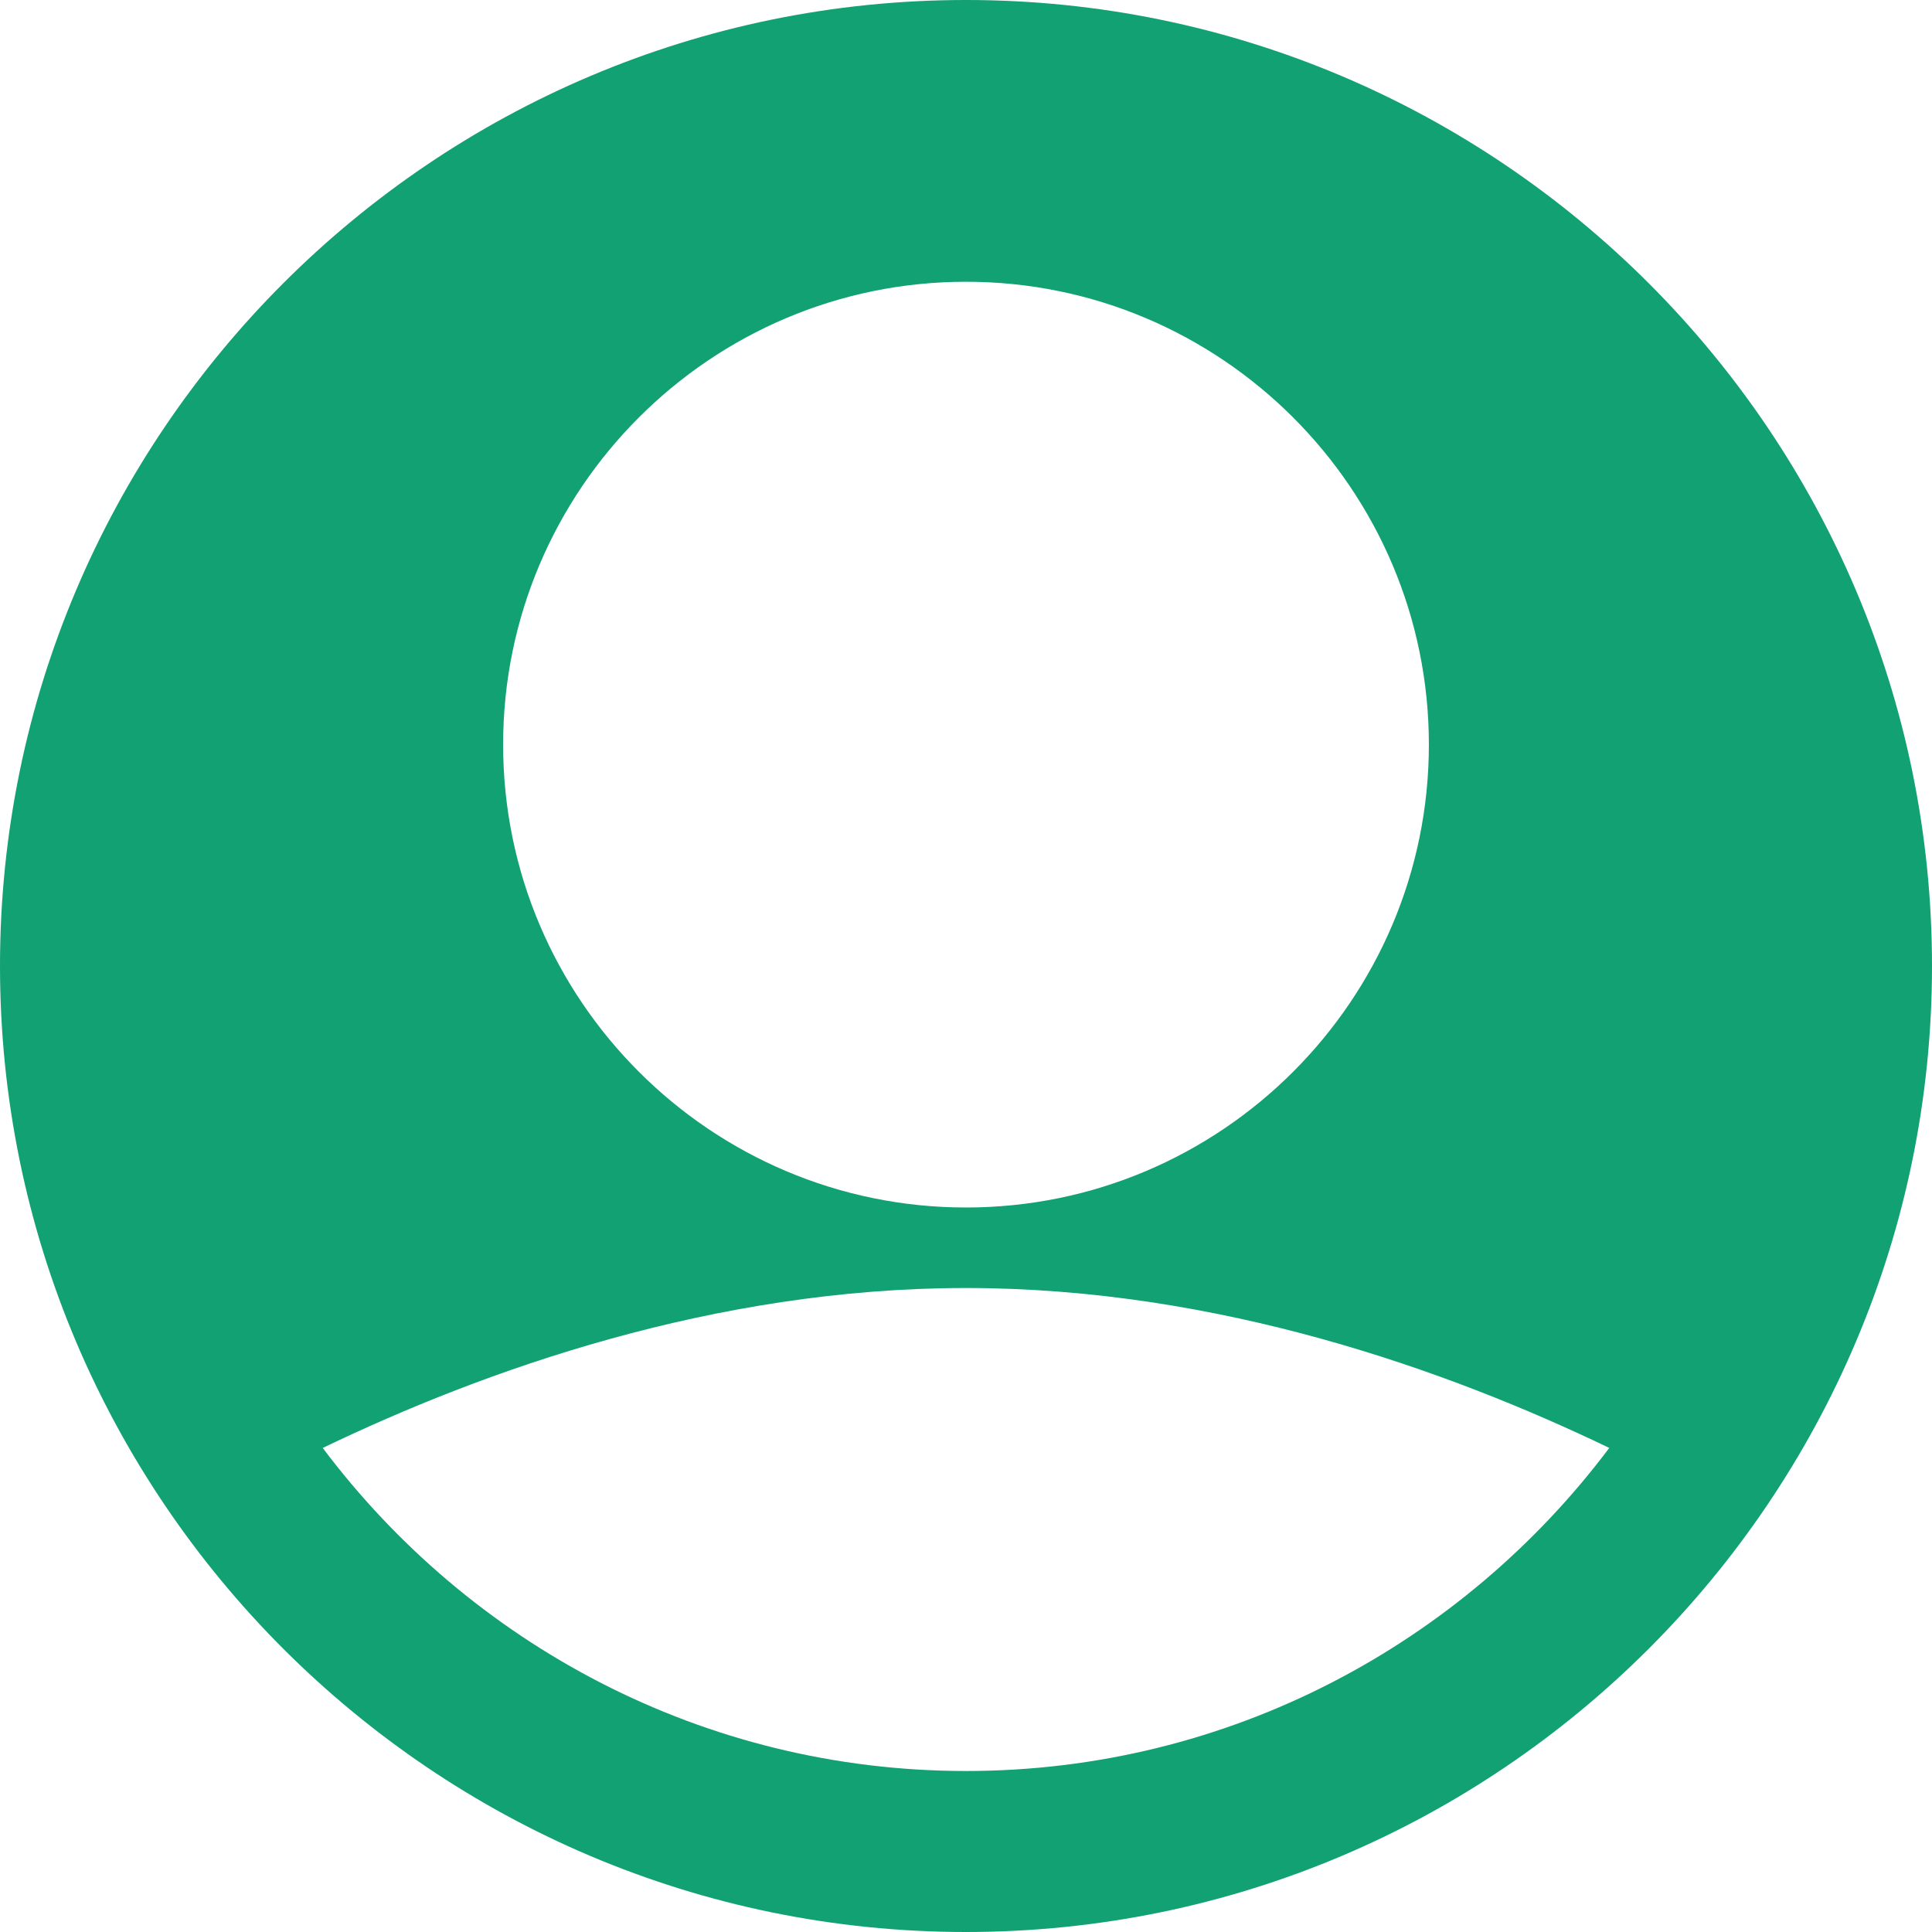
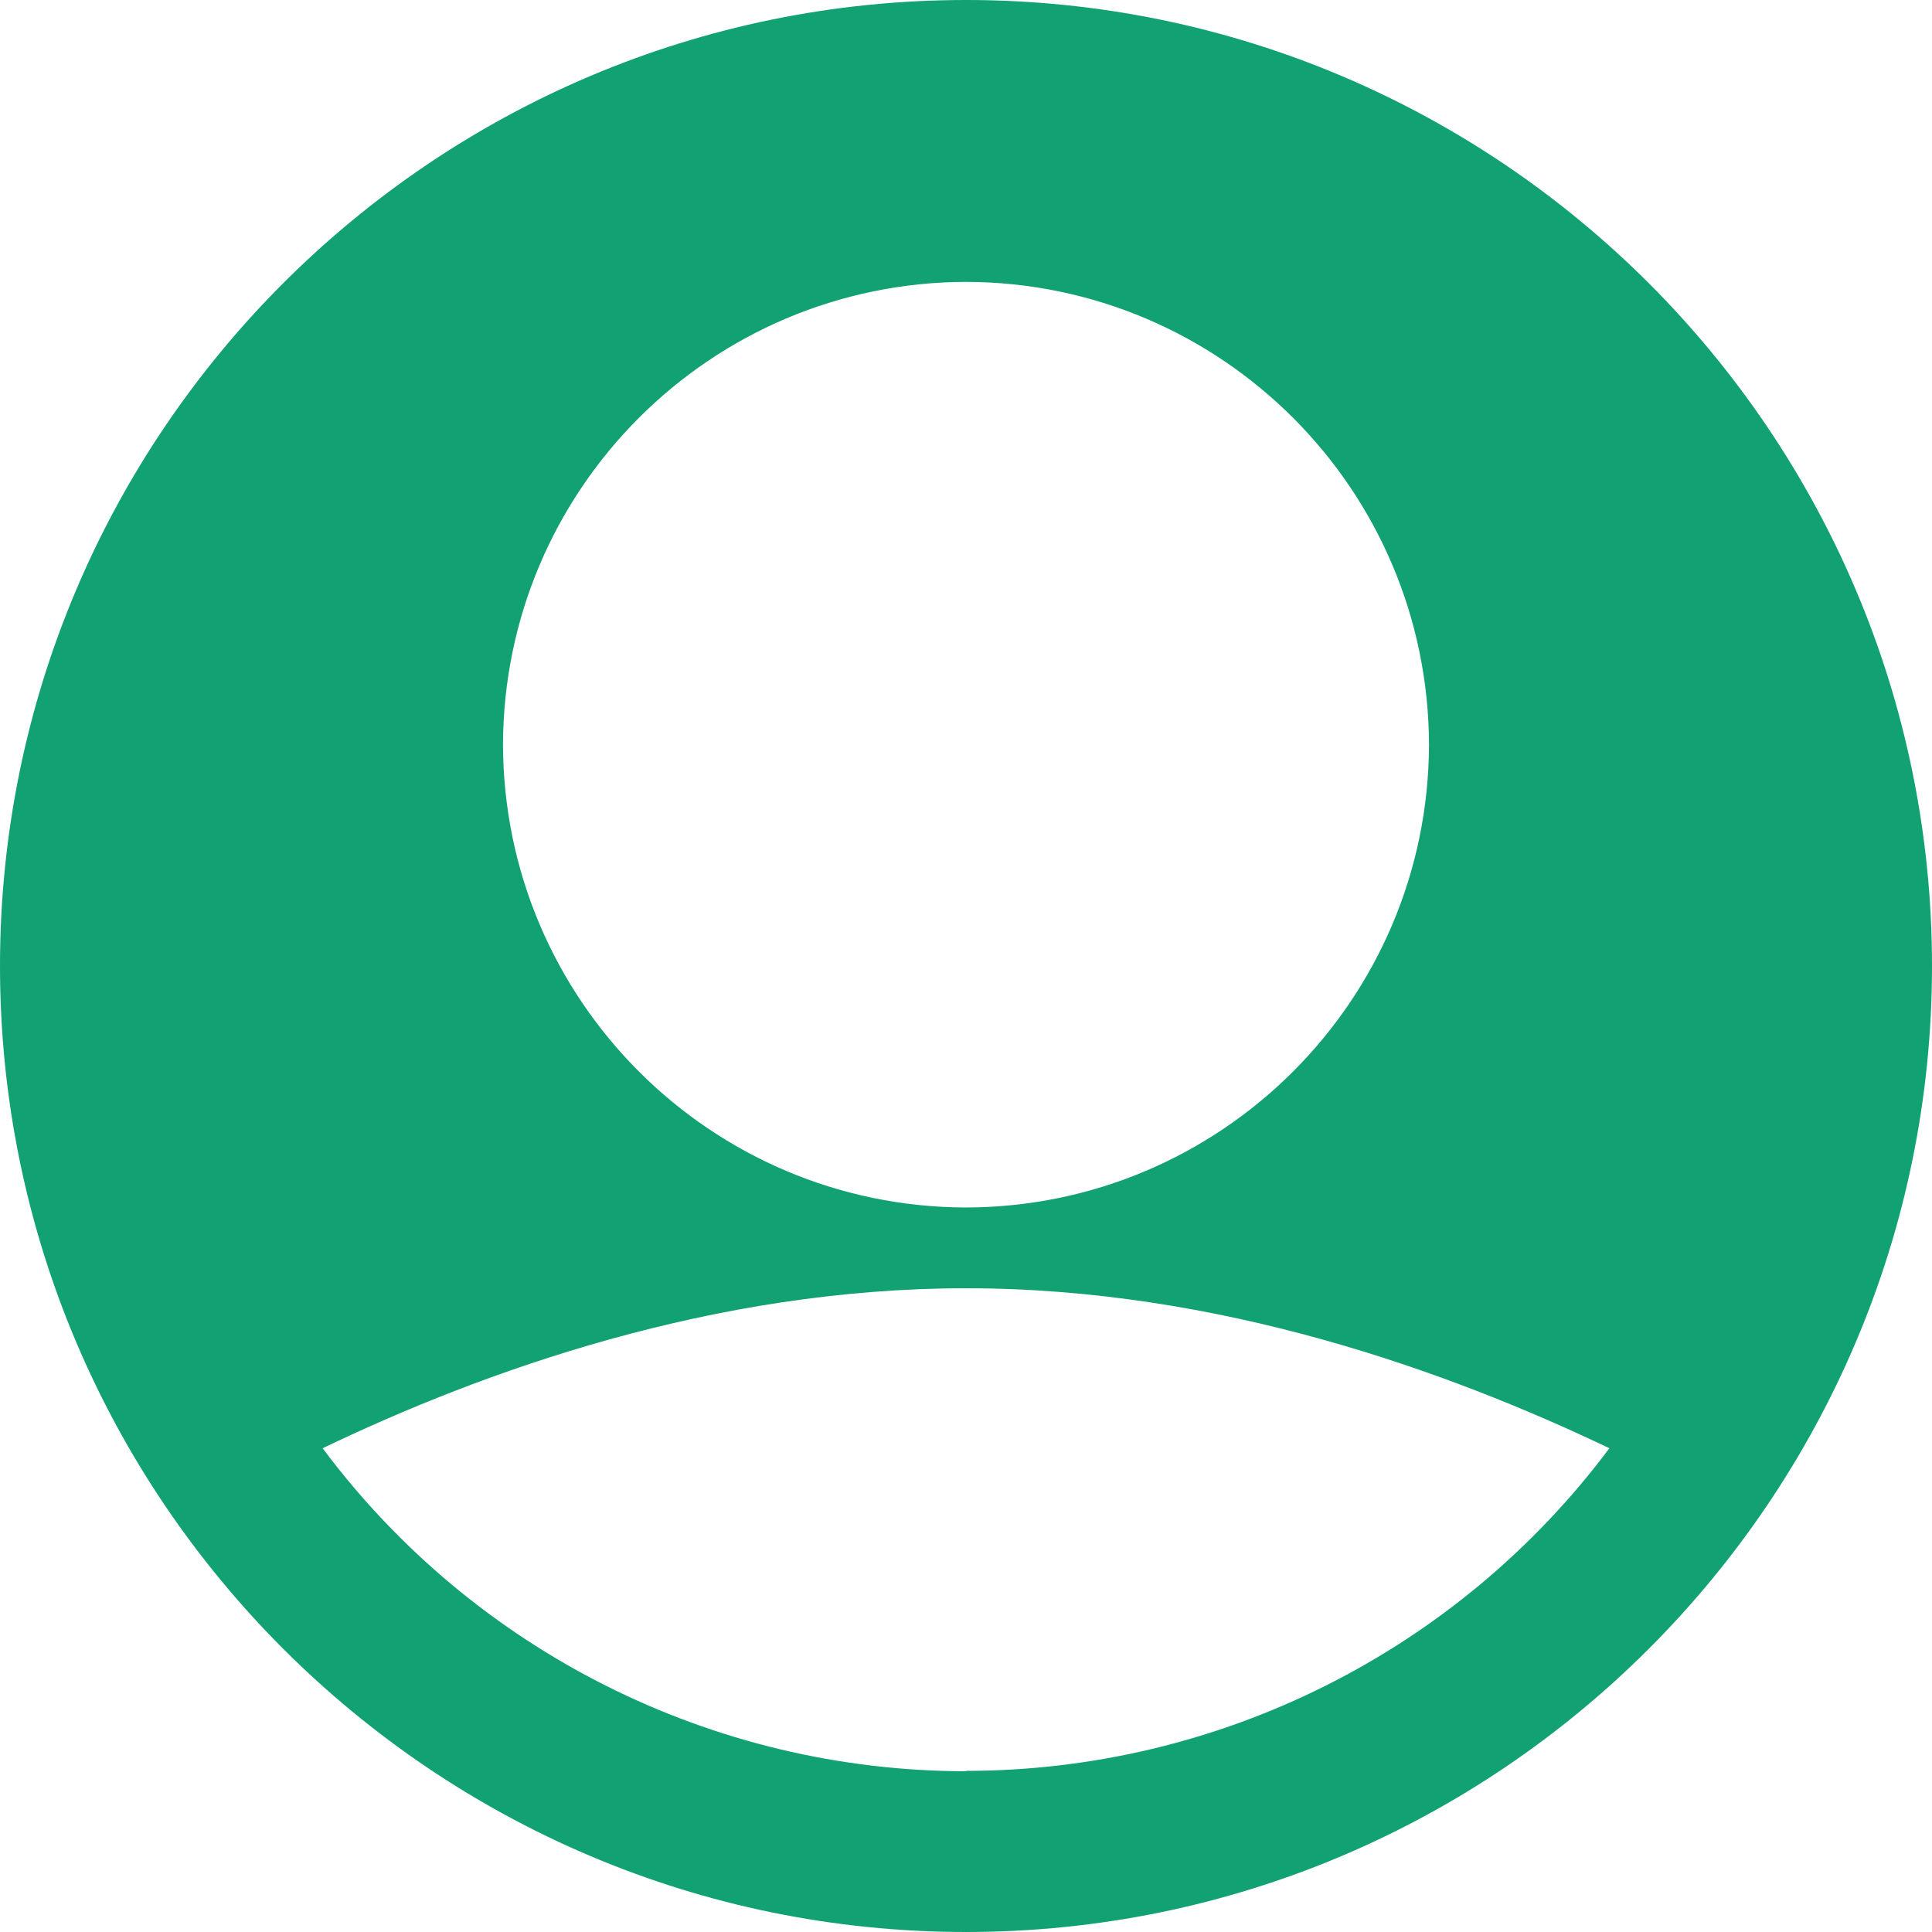
- <svg xmlns="http://www.w3.org/2000/svg" version="1.1" id="Capa_1" x="0px" y="0px" viewBox="0 0 512 512" style="enable-background:new 0 0 512 512;" xml:space="preserve" width="512px" height="512px" class="">
-   <g>
-     <g>
-       <g>
-         <path d="M256,0C114.844,0,0,114.844,0,256s114.844,256,256,256s256-114.844,256-256S397.156,0,256,0z M256,74.667    c67.635,0,122.667,55.031,122.667,122.667S323.635,320,256,320s-122.667-55.031-122.667-122.667S188.365,74.667,256,74.667z     M256,469.333c-69.707,0-131.52-33.755-170.473-85.615c42.676-20.534,103.621-42.385,170.473-42.385    c66.857,0,127.807,21.854,170.474,42.383C387.521,435.577,325.708,469.333,256,469.333z" data-original="#000000" class="active-path" data-old_color="#000000" fill="#11A172" />
-       </g>
-     </g>
-   </g>
+ <svg xmlns="http://www.w3.org/2000/svg" width="512" height="512">
+   <path d="M256 0C114.8 0 0 114.8 0 256s114.8 256 256 256 256-114.8 256-256S397.2 0 256 0zm0 74.7a123 123 0 0 1 122.7 122.7A123 123 0 0 1 256 320a123 123 0 0 1-122.7-122.7A123 123 0 0 1 256 74.7zm0 394.7a213 213 0 0 1-170.5-85.6c42.7-20.5 103.6-42.4 170.5-42.4 67 0 127.8 22 170.5 42.4A213 213 0 0 1 256 469.3z" fill="#11a172" />
</svg>
